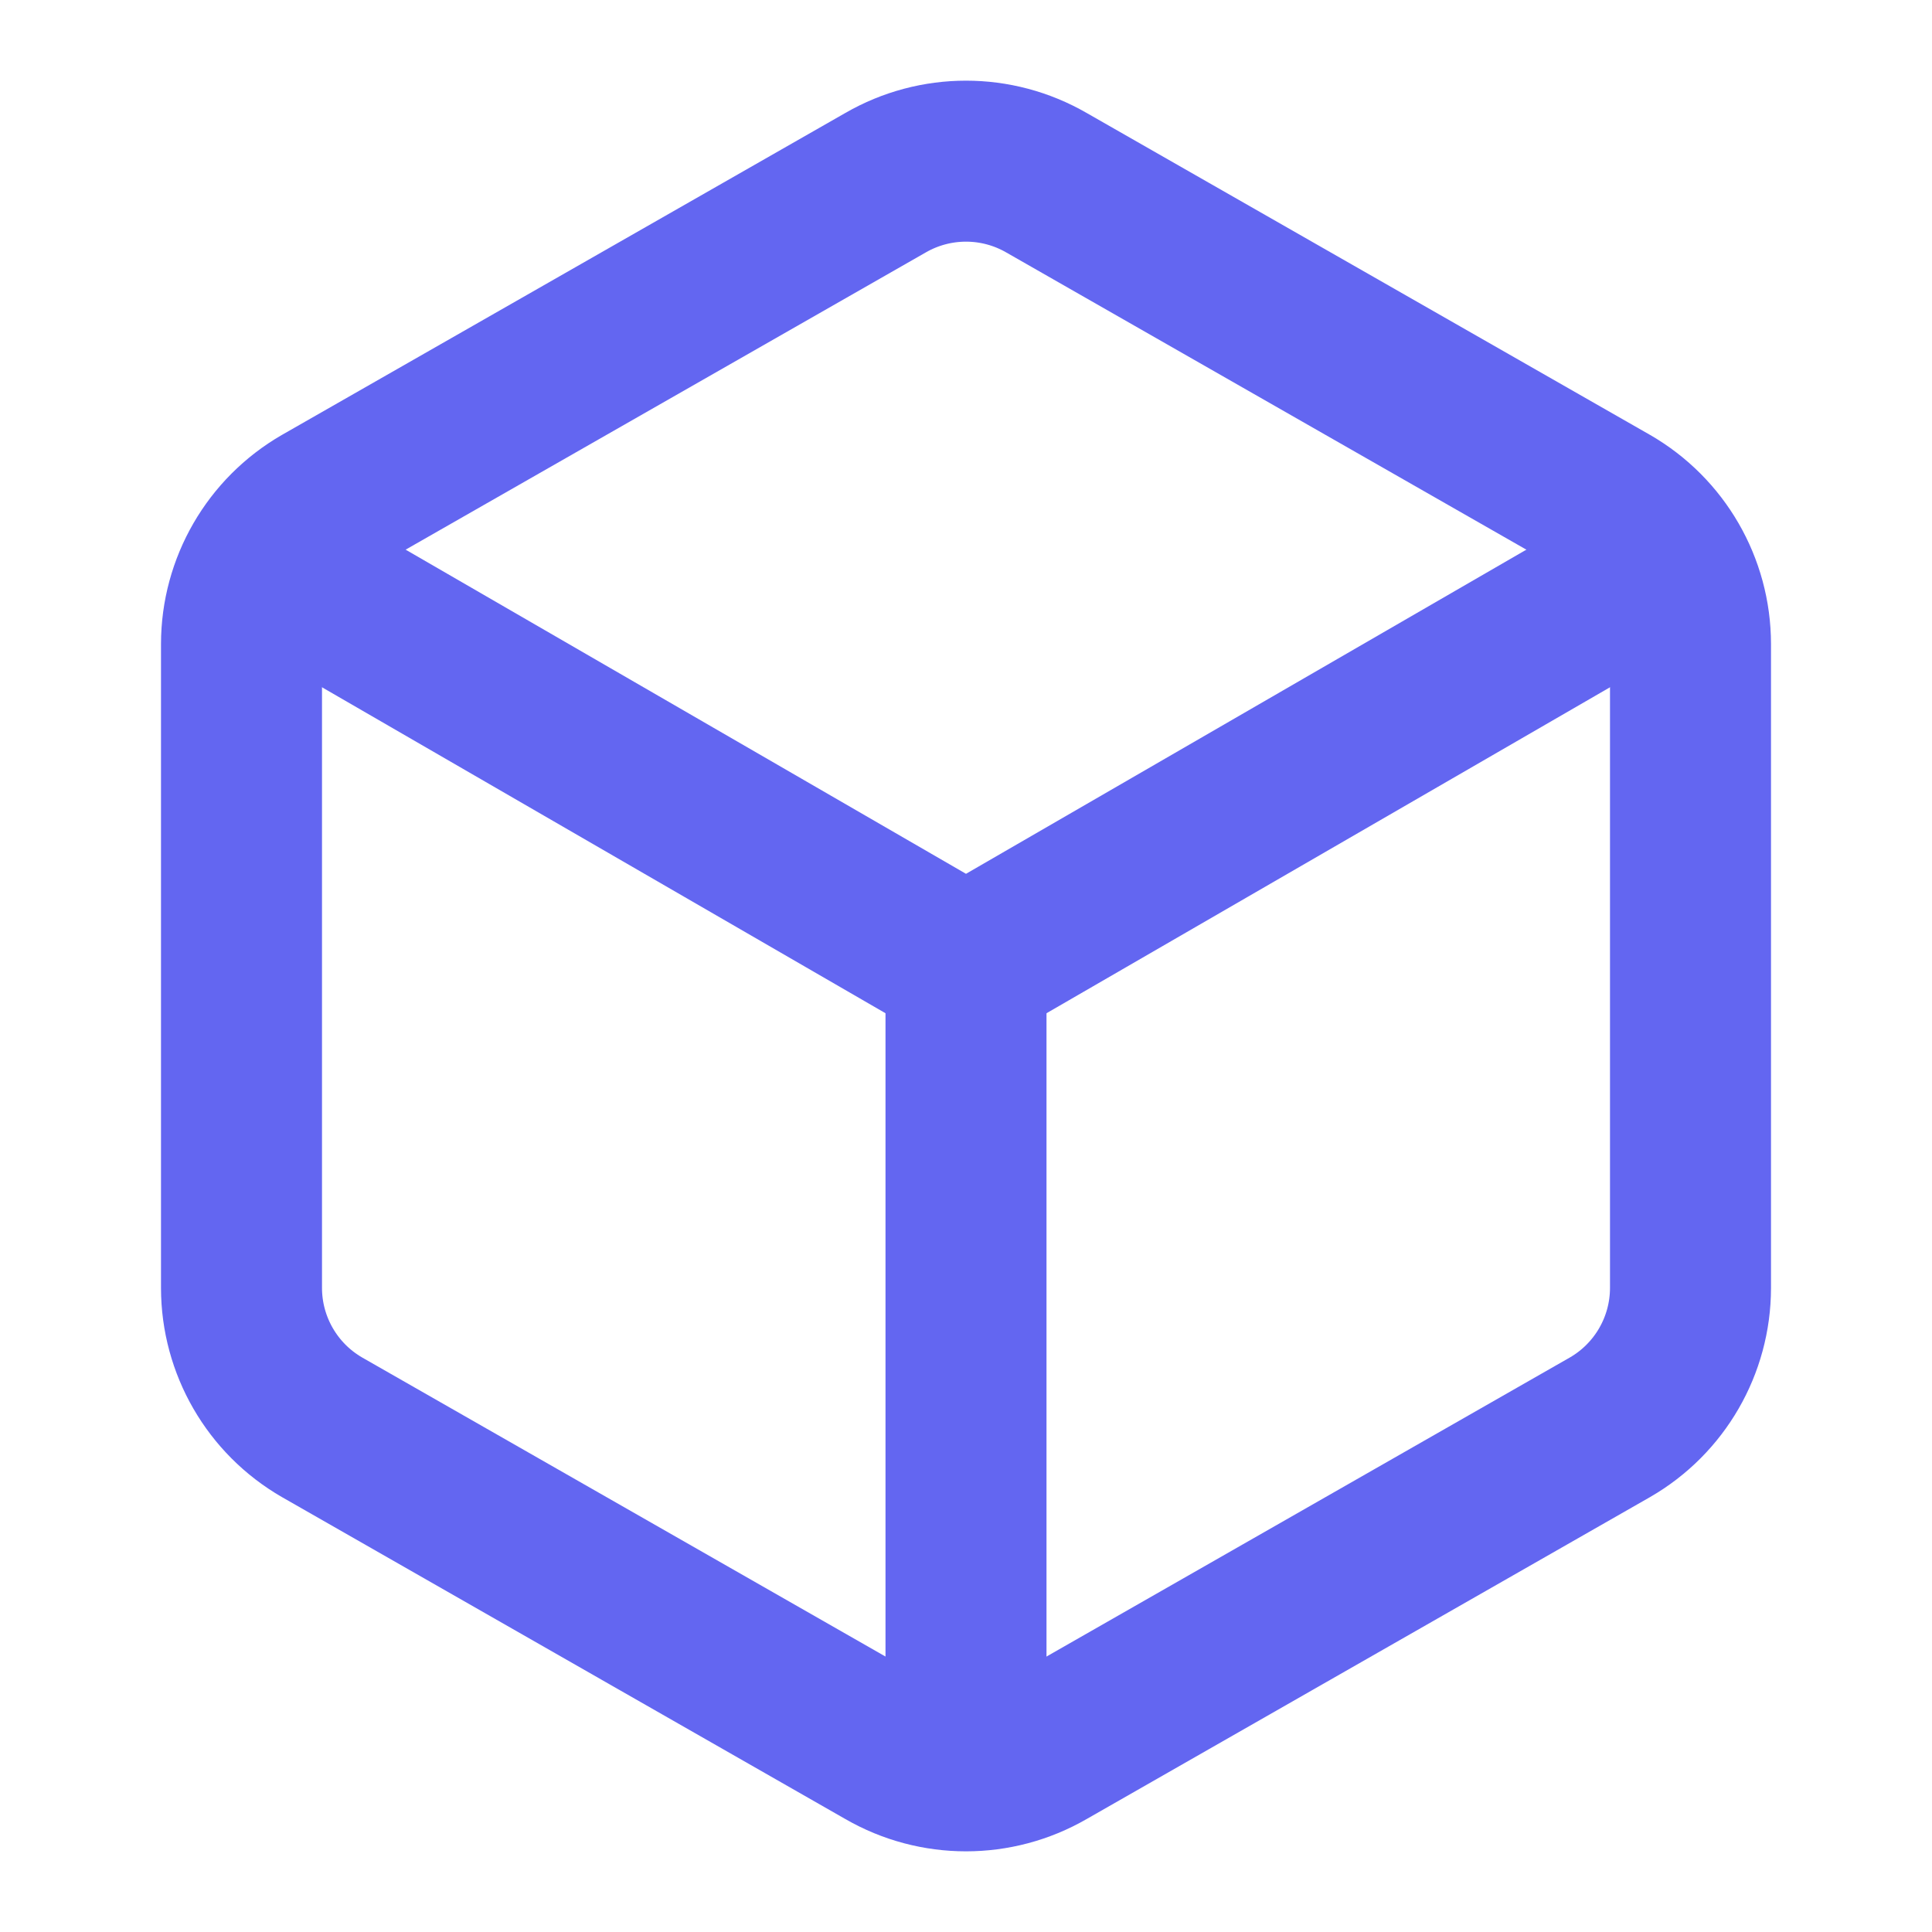
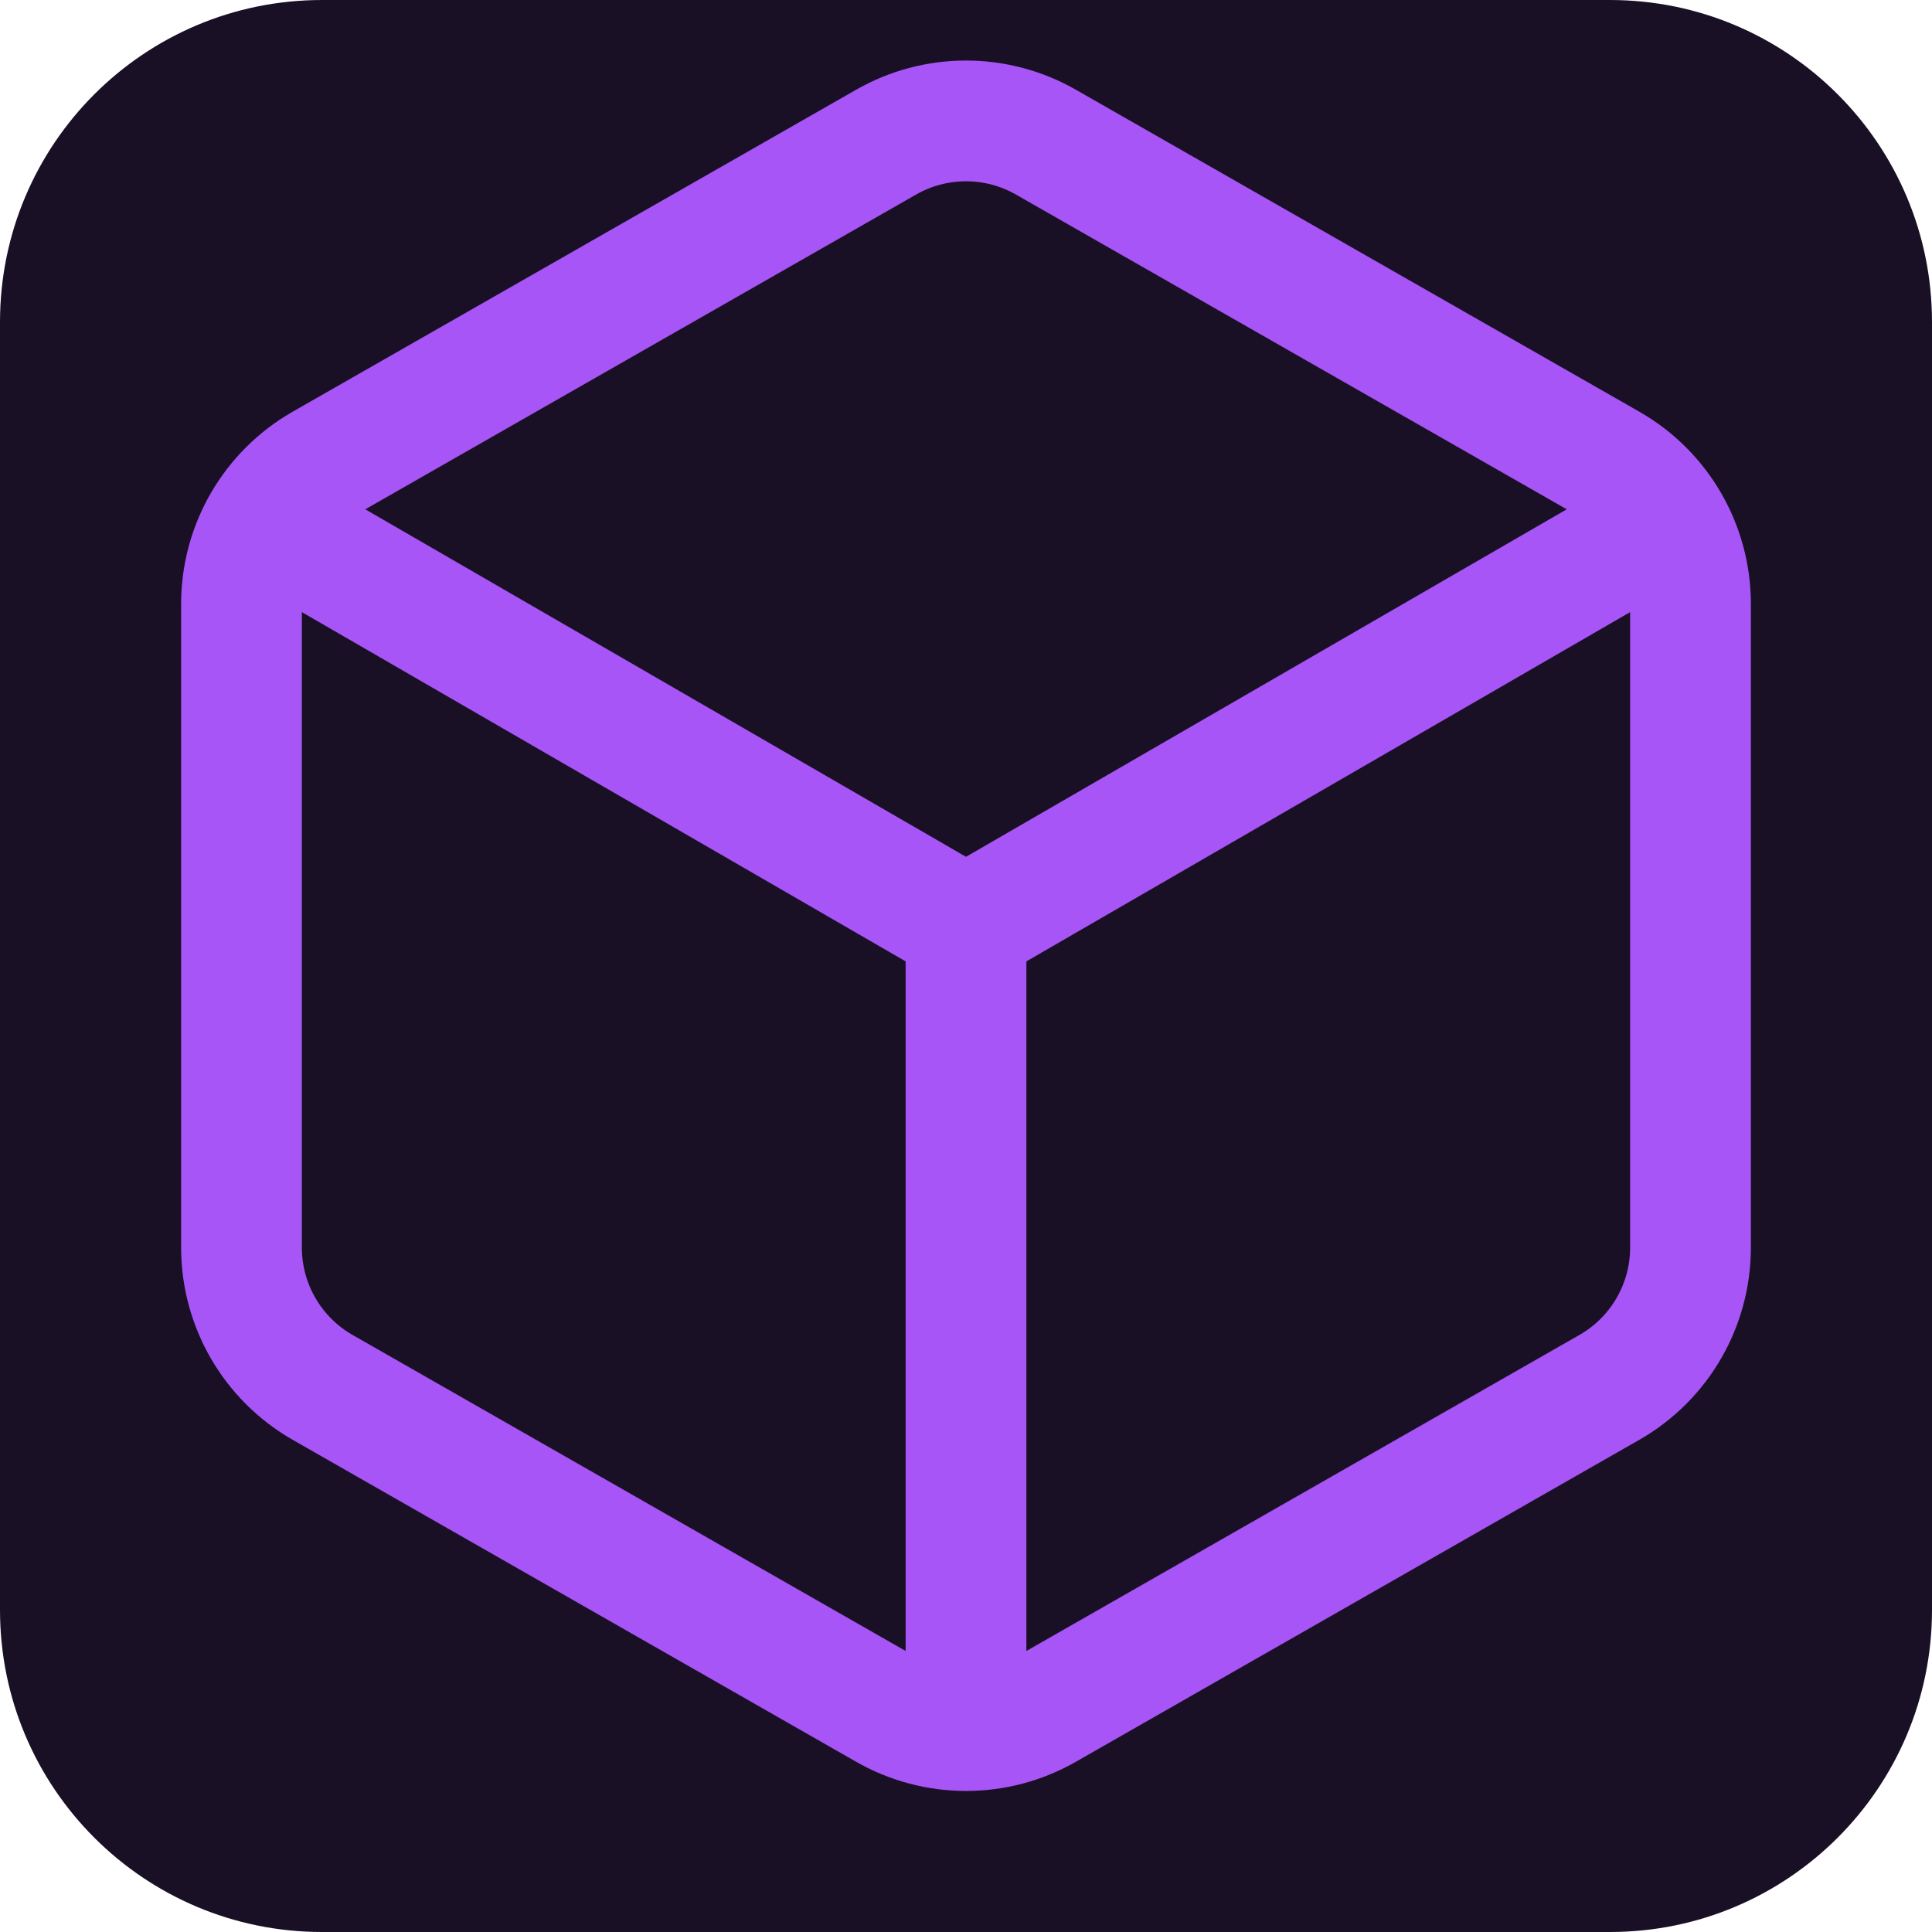
- <svg xmlns="http://www.w3.org/2000/svg" viewBox="0 0 24 24" fill="none" stroke="#6366f1" stroke-width="2">
-   <path d="M21 16V8a2 2 0 0 0-1-1.73l-7-4a2 2 0 0 0-2 0l-7 4A2 2 0 0 0 3 8v8a2 2 0 0 0 1 1.73l7 4a2 2 0 0 0 2 0l7-4A2 2 0 0 0 21 16z" />
-   <polyline points="3.27 6.96 12 12.01 20.73 6.96" />
-   <line x1="12" y1="22.08" x2="12" y2="12" />
+ <svg xmlns="http://www.w3.org/2000/svg" viewBox="0 0 24 24">
+   <rect width="24" height="24" fill="#1a1025" rx="4" />
+   <g fill="none" stroke="#a855f7" stroke-width="1.5" transform="translate(0, -0.5)">
+     <path d="M21 16V8a2 2 0 0 0-1-1.73l-7-4a2 2 0 0 0-2 0l-7 4A2 2 0 0 0 3 8v8a2 2 0 0 0 1 1.73l7 4a2 2 0 0 0 2 0l7-4A2 2 0 0 0 21 16z" />
+     <polyline points="3.27 6.96 12 12.01 20.73 6.96" />
+     <line x1="12" y1="22.08" x2="12" y2="12" />
+   </g>
</svg>
